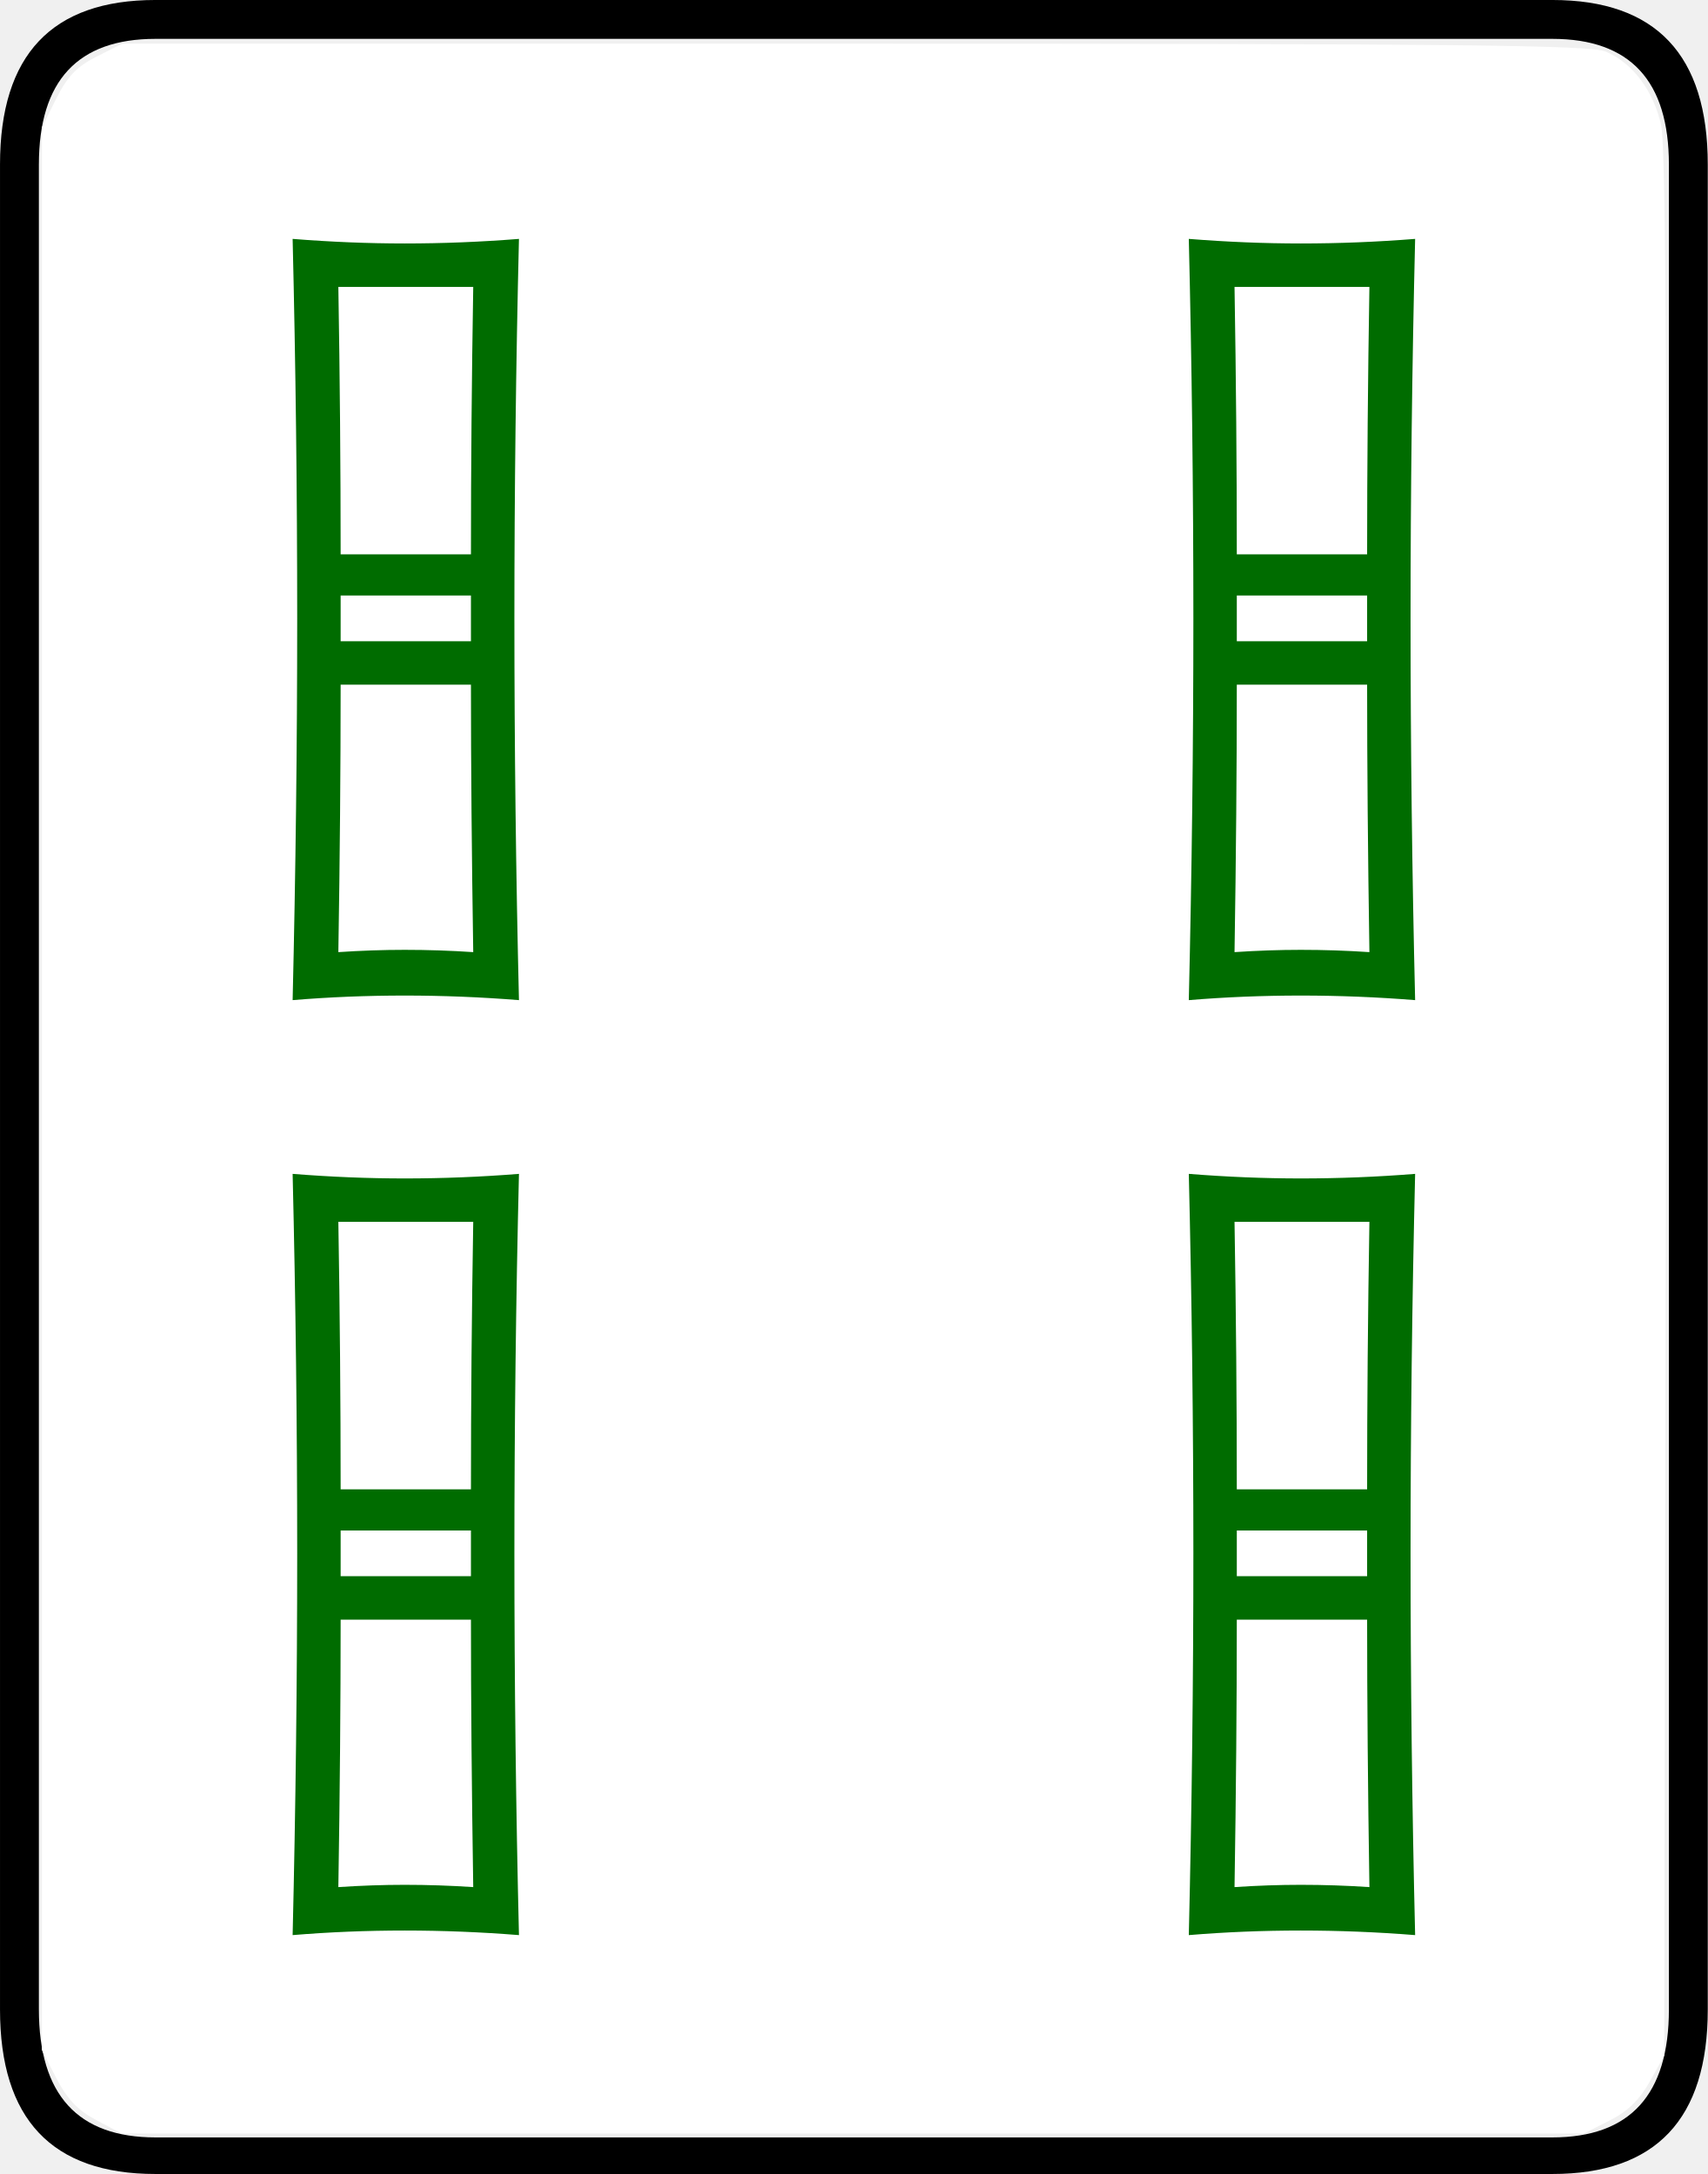
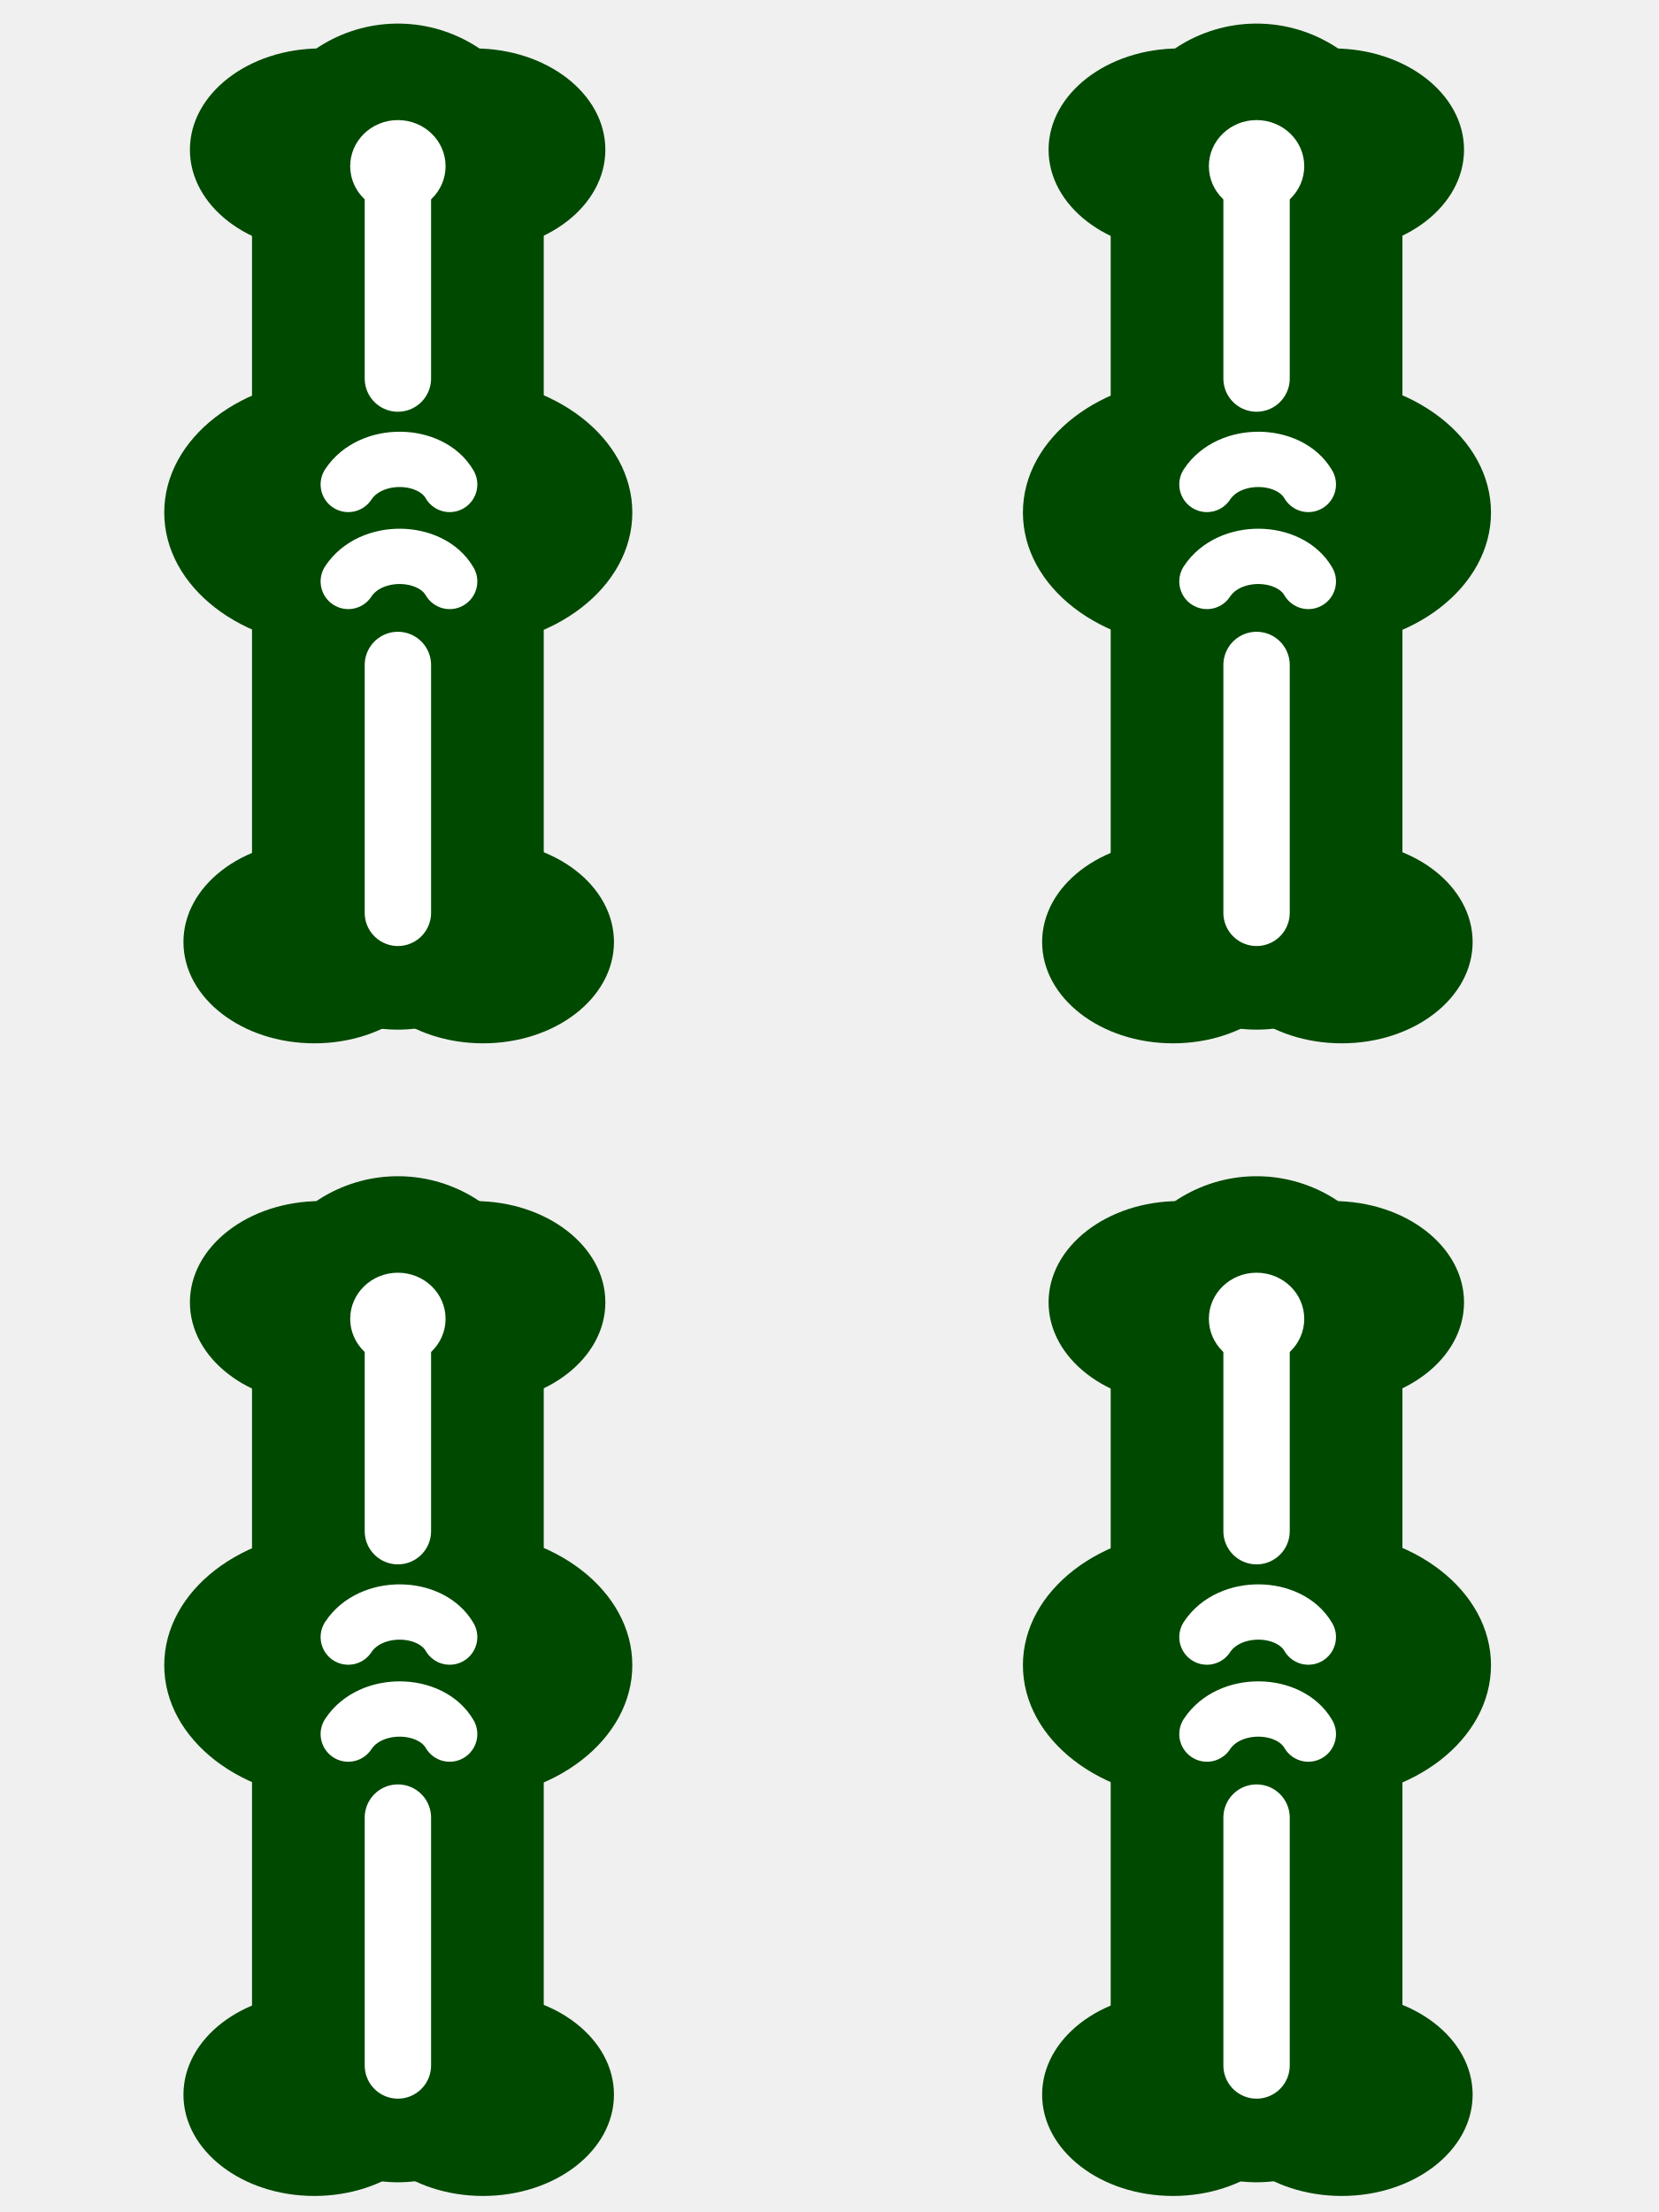
- <svg xmlns="http://www.w3.org/2000/svg" width="74.7" height="95.1" id="svg2" version="1.1">
+ <svg xmlns="http://www.w3.org/2000/svg" xmlns:ns1="http://www.openswatchbook.org/uri/2009/osb" width="300" height="400" viewBox="0 0 300 400" id="svg2" version="1.1">
  <defs id="defs4">
-     </defs>
-   <g id="layer1" transform="translate(-415.7235,-514.9471)">
-     <g id="g3341" style="font-size:100px;font-style:normal;font-variant:normal;font-weight:normal;font-stretch:normal;fill:#000000;fill-opacity:1;stroke:none;font-family:Droid Serif;-inkscape-font-specification:Droid Serif" transform="translate(386.807,546.3547)">
-       <path id="path3343" d="m 103.617,56.492 c -7e-5,4.8 -2.267,7.2 -6.8,7.2 l -61.1,0 c -4.533,-1.9e-5 -6.8,-2.4 -6.8,-7.2 l 0,-80.7 c -2e-6,-4.8 2.267,-7.2 6.8,-7.2 l 61.1,0 c 4.533,7.6e-5 6.8,2.4 6.8,7.2 l 0,80.7 m -1.7,0 0,-80.7 c -7e-5,-3.667 -1.7,-5.5 -5.1,-5.5 l -61.1,0 c -3.4,7.4e-5 -5.1,1.833 -5.1,5.5 l 0,80.7 c -4e-6,3.733 1.7,5.6 5.1,5.6 l 61.1,0 c 3.4,-1.8e-5 5.1,-1.867 5.1,-5.6" />
-     </g>
-   </g>
-   <g transform="translate(-541.74,-515.7047)" id="g3078">
-     <path style="fill:#ffffff;fill-opacity:1;fill-rule:nonzero;stroke:none" d="m 545.955,608.448 c -0.809,-0.428 -1.278,-0.918 -1.744,-1.824 l -0.638,-1.239 0,-42.054 0,-42.054 0.631,-1.263 c 0.483,-0.967 0.896,-1.396 1.758,-1.831 l 1.127,-0.568 32.027,0 c 26.478,0 32.17,0.06 32.851,0.344 1.189,0.497 2.11,1.725 2.438,3.251 0.208,0.967 0.265,12.63 0.208,42.871 l -0.078,41.543 -0.631,1.136 c -0.442,0.796 -0.968,1.306 -1.758,1.705 l -1.127,0.568 -31.979,0 -31.979,0 -1.107,-0.585 0,0 z" id="path3375" />
-     <g id="g3080" style="font-size:100px;font-style:normal;font-variant:normal;font-weight:normal;font-stretch:normal;fill:#006c00;fill-opacity:1;stroke:none;font-family:Droid Serif;-inkscape-font-specification:Droid Serif" transform="translate(386.807,546.3547)">
-       <path id="path3082" d="m 216.833,54 c -1.667,-0.133 -3.333,-0.2 -5,-0.2 -1.667,-9e-6 -3.3,0.067 -4.9,0.2 0.133,-5.6 0.2,-11.167 0.2,-16.7 -5e-5,-5.533 -0.067,-11.067 -0.2,-16.6 1.667,0.133 3.3,0.2 4.9,0.2 1.667,2.4e-5 3.333,-0.067 5,-0.2 -0.133,5.533 -0.2,11.067 -0.2,16.6 -6e-5,5.6 0.067,11.167 0.2,16.7 m -2,-31.2 c -1,2.2e-5 -2,2.2e-5 -3,0 -0.933,2.2e-5 -1.9,2.2e-5 -2.9,0 0.067,4 0.1,7.9 0.1,11.7 l 5.7,0 c -6e-5,-3.8 0.033,-7.7 0.1,-11.7 m -0.1,15.5 0,-2 -5.7,0 0,2 5.7,0 m 0.1,13.6 c -0.067,-4.267 -0.1,-8.167 -0.1,-11.7 l -5.7,0 c -5e-5,3.667 -0.033,7.567 -0.1,11.7 1,-0.067 1.967,-0.1 2.9,-0.1 1,-7e-6 2,0.033 3,0.1 m 2,-38.8 c -1.667,-0.133 -3.333,-0.2 -5,-0.2 -1.667,3.2e-5 -3.3,0.067 -4.9,0.2 0.133,-5.6 0.2,-11.167 0.2,-16.7 -5e-5,-5.533 -0.067,-11.067 -0.2,-16.6 1.667,0.133 3.3,0.2 4.9,0.2 1.667,6.5e-5 3.333,-0.067 5,-0.2 -0.133,5.533 -0.2,11.067 -0.2,16.6 -6e-5,5.6 0.067,11.167 0.2,16.7 m -2,-31.2 c -1,6.3e-5 -2,6.3e-5 -3,0 -0.933,6.3e-5 -1.9,6.3e-5 -2.9,0 0.067,4 0.1,7.9 0.1,11.7 l 5.7,0 c -6e-5,-3.8 0.033,-7.7 0.1,-11.7 m -0.1,15.5 0,-2 -5.7,0 0,2 5.7,0 m 0.1,13.6 c -0.067,-4.267 -0.1,-8.167 -0.1,-11.7 l -5.7,0 c -5e-5,3.667 -0.033,7.567 -0.1,11.7 1,-0.067 1.967,-0.1 2.9,-0.1 1,3.4e-5 2,0.033 3,0.1 m -37.2,43 c -1.667,-0.133 -3.333,-0.2 -5,-0.2 -1.667,-9e-6 -3.3,0.067 -4.9,0.2 0.133,-5.6 0.2,-11.167 0.2,-16.7 -1e-5,-5.533 -0.067,-11.067 -0.2,-16.6 1.667,0.133 3.3,0.2 4.9,0.2 1.667,2.4e-5 3.333,-0.067 5,-0.2 -0.133,5.533 -0.2,11.067 -0.2,16.6 -2e-5,5.6 0.067,11.167 0.2,16.7 m -2,-31.2 c -1,2.2e-5 -2,2.2e-5 -3,0 -0.933,2.2e-5 -1.9,2.2e-5 -2.9,0 0.067,4 0.1,7.9 0.1,11.7 l 5.7,0 c -2e-5,-3.8 0.033,-7.7 0.1,-11.7 m -0.1,15.5 0,-2 -5.7,0 0,2 5.7,0 m 0.1,13.6 c -0.067,-4.267 -0.1,-8.167 -0.1,-11.7 l -5.7,0 c -1e-5,3.667 -0.033,7.567 -0.1,11.7 1,-0.067 1.967,-0.1 2.9,-0.1 1,-7e-6 2,0.033 3,0.1 m 2,-38.8 c -1.667,-0.133 -3.333,-0.2 -5,-0.2 -1.667,3.2e-5 -3.3,0.067 -4.9,0.2 0.133,-5.6 0.2,-11.167 0.2,-16.7 -1e-5,-5.533 -0.067,-11.067 -0.2,-16.6 1.667,0.133 3.3,0.2 4.9,0.2 1.667,6.5e-5 3.333,-0.067 5,-0.2 -0.133,5.533 -0.2,11.067 -0.2,16.6 -2e-5,5.6 0.067,11.167 0.2,16.7 m -2,-31.2 c -1,6.3e-5 -2,6.3e-5 -3,0 -0.933,6.3e-5 -1.9,6.3e-5 -2.9,0 0.067,4 0.1,7.9 0.1,11.7 l 5.7,0 c -2e-5,-3.8 0.033,-7.7 0.1,-11.7 m -0.1,15.5 0,-2 -5.7,0 0,2 5.7,0 m 0.1,13.6 c -0.067,-4.267 -0.1,-8.167 -0.1,-11.7 l -5.7,0 c -1e-5,3.667 -0.033,7.567 -0.1,11.7 1,-0.067 1.967,-0.1 2.9,-0.1 1,3.4e-5 2,0.033 3,0.1" style="fill:#006c00;fill-opacity:1" />
+     <linearGradient id="linearGradient10055" ns1:paint="solid">
+       <stop style="stop-color:#000000;stop-opacity:1;" offset="0" id="stop10057" />
+     </linearGradient>
+     <marker orient="auto" refY="0" refX="0" id="Arrow1Lstart" style="overflow:visible">
+       <path id="path4978" d="M 0,0 5,-5 -12.5,0 5,5 0,0 Z" style="fill:#000000;fill-opacity:1;fill-rule:evenodd;stroke:#ff5c00;stroke-width:1pt;stroke-opacity:1" transform="matrix(0.8,0,0,0.8,10,0)" />
+     </marker>
+     <clipPath clipPathUnits="userSpaceOnUse" id="clipPath4243">
+       <circle style="opacity:1;fill:#000000;fill-opacity:0.297;fill-rule:nonzero;stroke:#000000;stroke-width:19.133;stroke-linecap:butt;stroke-linejoin:round;stroke-miterlimit:4;stroke-dasharray:none;stroke-dashoffset:0;stroke-opacity:1" id="circle4245" cx="-264.66" cy="-198.207" r="293.954" />
+     </clipPath>
+     <clipPath clipPathUnits="userSpaceOnUse" id="clipPath7847">
+       <ellipse style="opacity:1;fill:#822600;fill-opacity:1;fill-rule:nonzero;stroke:none;stroke-width:12;stroke-linecap:round;stroke-linejoin:round;stroke-miterlimit:4;stroke-dasharray:none;stroke-dashoffset:0;stroke-opacity:1" id="ellipse7849" cx="394" cy="552.362" rx="349.495" ry="216" />
+     </clipPath>
+     <clipPath clipPathUnits="userSpaceOnUse" id="clipPath4243-1">
+       <circle style="opacity:1;fill:#000000;fill-opacity:0.297;fill-rule:nonzero;stroke:#000000;stroke-width:19.133;stroke-linecap:butt;stroke-linejoin:round;stroke-miterlimit:4;stroke-dasharray:none;stroke-dashoffset:0;stroke-opacity:1" id="circle4245-4" cx="-264.66" cy="-198.207" r="293.954" />
+     </clipPath>
+     <clipPath clipPathUnits="userSpaceOnUse" id="clipPath7876">
+       <circle style="opacity:1;fill:#000000;fill-opacity:0.297;fill-rule:nonzero;stroke:#000000;stroke-width:19.133;stroke-linecap:butt;stroke-linejoin:round;stroke-miterlimit:4;stroke-dasharray:none;stroke-dashoffset:0;stroke-opacity:1" id="circle7878" cx="-264.66" cy="-198.207" r="293.954" />
+     </clipPath>
+     <clipPath clipPathUnits="userSpaceOnUse" id="clipPath14693">
+       <rect style="opacity:1;fill:#a53c3c;fill-opacity:1;fill-rule:nonzero;stroke:none;stroke-width:8;stroke-linecap:round;stroke-linejoin:round;stroke-miterlimit:4;stroke-dasharray:none;stroke-dashoffset:0;stroke-opacity:1" id="rect14695" width="131.784" height="168.821" x="-332.596" y="383.498" rx="1.255" ry="3.751" transform="matrix(0.9993908,-0.03489951,0.03489951,0.9993908,0,0)" />
+     </clipPath>
+     <clipPath clipPathUnits="userSpaceOnUse" id="clipPath14952">
+       <ellipse style="opacity:1;fill:#a53c3c;fill-opacity:1;fill-rule:nonzero;stroke:none;stroke-width:7;stroke-linecap:round;stroke-linejoin:round;stroke-miterlimit:4;stroke-dasharray:none;stroke-dashoffset:0;stroke-opacity:1" id="ellipse14954" cx="-271.344" cy="647.256" rx="69.057" ry="116.911" transform="matrix(0.9993908,-0.03489951,0.03489951,0.9993908,0,0)" />
+     </clipPath>
+     <pattern y="0" x="0" height="6" width="6" patternUnits="userSpaceOnUse" id="EMFhbasepattern" />
+     <pattern y="0" x="0" height="6" width="6" patternUnits="userSpaceOnUse" id="EMFhbasepattern-5" />
+     <pattern y="0" x="0" height="6" width="6" patternUnits="userSpaceOnUse" id="EMFhbasepattern-0" />
+     <pattern y="0" x="0" height="6" width="6" patternUnits="userSpaceOnUse" id="EMFhbasepattern-8" />
+     <pattern y="0" x="0" height="6" width="6" patternUnits="userSpaceOnUse" id="EMFhbasepattern-1" />
+     <pattern y="0" x="0" height="6" width="6" patternUnits="userSpaceOnUse" id="EMFhbasepattern-10" />
+   </defs>
+   <g id="layer1" transform="translate(0,-652.3622)">
+     <g id="g4328">
+       <g id="g4275" transform="matrix(0.9591565,0,0,0.9591565,-71.52505,235.2361)">
+         <ellipse ry="19.097" rx="24.68" cy="680.426" cx="135.055" id="ellipse4277" style="opacity:1;fill:#004900;fill-opacity:1;fill-rule:nonzero;stroke:none;stroke-width:30;stroke-linecap:round;stroke-linejoin:round;stroke-miterlimit:4;stroke-dasharray:none;stroke-dashoffset:0;stroke-opacity:1" />
+         <ellipse ry="19.097" rx="24.68" style="opacity:1;fill:#004900;fill-opacity:1;fill-rule:nonzero;stroke:none;stroke-width:30;stroke-linecap:round;stroke-linejoin:round;stroke-miterlimit:4;stroke-dasharray:none;stroke-dashoffset:0;stroke-opacity:1" id="ellipse4280" cx="164.02" cy="680.426" />
+         <ellipse ry="19.097" rx="24.68" style="opacity:1;fill:#004900;fill-opacity:1;fill-rule:nonzero;stroke:none;stroke-width:30;stroke-linecap:round;stroke-linejoin:round;stroke-miterlimit:4;stroke-dasharray:none;stroke-dashoffset:0;stroke-opacity:1" id="ellipse4282" cx="133.838" cy="829.799" />
+         <path id="path4284" d="m 149.585,818.816 0,-134.674" style="fill:none;fill-rule:evenodd;stroke:#004900;stroke-width:55;stroke-linecap:round;stroke-linejoin:miter;stroke-miterlimit:4;stroke-dasharray:none;stroke-opacity:1" />
+         <ellipse ry="19.097" rx="24.68" cy="829.799" cx="165.642" id="ellipse4286" style="opacity:1;fill:#004900;fill-opacity:1;fill-rule:nonzero;stroke:none;stroke-width:30;stroke-linecap:round;stroke-linejoin:round;stroke-miterlimit:4;stroke-dasharray:none;stroke-dashoffset:0;stroke-opacity:1" />
+         <ellipse ry="25.37" rx="32.787" cy="748.831" cx="160.995" id="ellipse4288" style="opacity:1;fill:#004900;fill-opacity:1;fill-rule:nonzero;stroke:none;stroke-width:30;stroke-linecap:round;stroke-linejoin:round;stroke-miterlimit:4;stroke-dasharray:none;stroke-dashoffset:0;stroke-opacity:1" />
+         <ellipse ry="25.37" rx="32.787" style="opacity:1;fill:#004900;fill-opacity:1;fill-rule:nonzero;stroke:none;stroke-width:30;stroke-linecap:round;stroke-linejoin:round;stroke-miterlimit:4;stroke-dasharray:none;stroke-dashoffset:0;stroke-opacity:1" id="ellipse4290" cx="138.323" cy="748.831" />
+         <path id="path4292" d="m 149.585,685.723 0,37.842" style="fill:none;fill-rule:evenodd;stroke:#ffffff;stroke-width:12.511;stroke-linecap:round;stroke-linejoin:miter;stroke-miterlimit:4;stroke-dasharray:none;stroke-opacity:1" />
+         <path style="fill:none;fill-rule:evenodd;stroke:#ffffff;stroke-width:12.511;stroke-linecap:round;stroke-linejoin:miter;stroke-miterlimit:4;stroke-dasharray:none;stroke-opacity:1" d="m 149.585,777.562 0,46.734" id="path4294" />
+         <ellipse cy="683.533" cx="149.585" id="ellipse4296" style="opacity:1;fill:#ffffff;fill-opacity:1;fill-rule:nonzero;stroke:none;stroke-width:10;stroke-linecap:round;stroke-linejoin:round;stroke-miterlimit:4;stroke-dasharray:none;stroke-dashoffset:0;stroke-opacity:1" rx="8.992" ry="8.697" />
+         <path style="fill:none;fill-rule:evenodd;stroke:#ffffff;stroke-width:10.426;stroke-linecap:round;stroke-linejoin:round;stroke-miterlimit:4;stroke-dasharray:none;stroke-opacity:1" d="m 140.229,761.818 c 4.228,-6.441 15.56,-6.163 19.118,0" id="path4298" />
+         <path id="path4300" d="m 140.229,743.531 c 4.228,-6.441 15.56,-6.163 19.118,0" style="fill:none;fill-rule:evenodd;stroke:#ffffff;stroke-width:10.426;stroke-linecap:round;stroke-linejoin:round;stroke-miterlimit:4;stroke-dasharray:none;stroke-opacity:1" />
+       </g>
+       <g transform="matrix(0.9591565,0,0,0.9591565,83.75023,235.2361)" id="g4302">
+         <ellipse style="opacity:1;fill:#004900;fill-opacity:1;fill-rule:nonzero;stroke:none;stroke-width:30;stroke-linecap:round;stroke-linejoin:round;stroke-miterlimit:4;stroke-dasharray:none;stroke-dashoffset:0;stroke-opacity:1" id="ellipse4304" cx="135.055" cy="680.426" rx="24.68" ry="19.097" />
+         <ellipse cy="680.426" cx="164.02" id="ellipse4306" style="opacity:1;fill:#004900;fill-opacity:1;fill-rule:nonzero;stroke:none;stroke-width:30;stroke-linecap:round;stroke-linejoin:round;stroke-miterlimit:4;stroke-dasharray:none;stroke-dashoffset:0;stroke-opacity:1" rx="24.68" ry="19.097" />
+         <ellipse cy="829.799" cx="133.838" id="ellipse4308" style="opacity:1;fill:#004900;fill-opacity:1;fill-rule:nonzero;stroke:none;stroke-width:30;stroke-linecap:round;stroke-linejoin:round;stroke-miterlimit:4;stroke-dasharray:none;stroke-dashoffset:0;stroke-opacity:1" rx="24.68" ry="19.097" />
+         <path style="fill:none;fill-rule:evenodd;stroke:#004900;stroke-width:55;stroke-linecap:round;stroke-linejoin:miter;stroke-miterlimit:4;stroke-dasharray:none;stroke-opacity:1" d="m 149.585,818.816 0,-134.674" id="path4310" />
+         <ellipse style="opacity:1;fill:#004900;fill-opacity:1;fill-rule:nonzero;stroke:none;stroke-width:30;stroke-linecap:round;stroke-linejoin:round;stroke-miterlimit:4;stroke-dasharray:none;stroke-dashoffset:0;stroke-opacity:1" id="ellipse4312" cx="165.642" cy="829.799" rx="24.68" ry="19.097" />
+         <ellipse style="opacity:1;fill:#004900;fill-opacity:1;fill-rule:nonzero;stroke:none;stroke-width:30;stroke-linecap:round;stroke-linejoin:round;stroke-miterlimit:4;stroke-dasharray:none;stroke-dashoffset:0;stroke-opacity:1" id="ellipse4314" cx="160.995" cy="748.831" rx="32.787" ry="25.37" />
+         <ellipse cy="748.831" cx="138.323" id="ellipse4316" style="opacity:1;fill:#004900;fill-opacity:1;fill-rule:nonzero;stroke:none;stroke-width:30;stroke-linecap:round;stroke-linejoin:round;stroke-miterlimit:4;stroke-dasharray:none;stroke-dashoffset:0;stroke-opacity:1" rx="32.787" ry="25.37" />
+         <path style="fill:none;fill-rule:evenodd;stroke:#ffffff;stroke-width:12.511;stroke-linecap:round;stroke-linejoin:miter;stroke-miterlimit:4;stroke-dasharray:none;stroke-opacity:1" d="m 149.585,685.723 0,37.842" id="path4318" />
+         <path id="path4320" d="m 149.585,777.562 0,46.734" style="fill:none;fill-rule:evenodd;stroke:#ffffff;stroke-width:12.511;stroke-linecap:round;stroke-linejoin:miter;stroke-miterlimit:4;stroke-dasharray:none;stroke-opacity:1" />
+         <ellipse ry="8.697" rx="8.992" style="opacity:1;fill:#ffffff;fill-opacity:1;fill-rule:nonzero;stroke:none;stroke-width:10;stroke-linecap:round;stroke-linejoin:round;stroke-miterlimit:4;stroke-dasharray:none;stroke-dashoffset:0;stroke-opacity:1" id="ellipse4322" cx="149.585" cy="683.533" />
+         <path id="path4324" d="m 140.229,761.818 c 4.228,-6.441 15.56,-6.163 19.118,0" style="fill:none;fill-rule:evenodd;stroke:#ffffff;stroke-width:10.426;stroke-linecap:round;stroke-linejoin:round;stroke-miterlimit:4;stroke-dasharray:none;stroke-opacity:1" />
+         <path style="fill:none;fill-rule:evenodd;stroke:#ffffff;stroke-width:10.426;stroke-linecap:round;stroke-linejoin:round;stroke-miterlimit:4;stroke-dasharray:none;stroke-opacity:1" d="m 140.229,743.531 c 4.228,-6.441 15.56,-6.163 19.118,0" id="path4326" />
+       </g>
+       <g transform="matrix(0.9591565,0,0,0.9591565,-71.52505,26.80356)" id="g4337">
+         <ellipse style="opacity:1;fill:#004900;fill-opacity:1;fill-rule:nonzero;stroke:none;stroke-width:30;stroke-linecap:round;stroke-linejoin:round;stroke-miterlimit:4;stroke-dasharray:none;stroke-dashoffset:0;stroke-opacity:1" id="ellipse4339" cx="135.055" cy="680.426" rx="24.68" ry="19.097" />
+         <ellipse cy="680.426" cx="164.02" id="ellipse4341" style="opacity:1;fill:#004900;fill-opacity:1;fill-rule:nonzero;stroke:none;stroke-width:30;stroke-linecap:round;stroke-linejoin:round;stroke-miterlimit:4;stroke-dasharray:none;stroke-dashoffset:0;stroke-opacity:1" rx="24.68" ry="19.097" />
+         <ellipse cy="829.799" cx="133.838" id="ellipse4343" style="opacity:1;fill:#004900;fill-opacity:1;fill-rule:nonzero;stroke:none;stroke-width:30;stroke-linecap:round;stroke-linejoin:round;stroke-miterlimit:4;stroke-dasharray:none;stroke-dashoffset:0;stroke-opacity:1" rx="24.68" ry="19.097" />
+         <path style="fill:none;fill-rule:evenodd;stroke:#004900;stroke-width:55;stroke-linecap:round;stroke-linejoin:miter;stroke-miterlimit:4;stroke-dasharray:none;stroke-opacity:1" d="m 149.585,818.816 0,-134.674" id="path4345" />
+         <ellipse style="opacity:1;fill:#004900;fill-opacity:1;fill-rule:nonzero;stroke:none;stroke-width:30;stroke-linecap:round;stroke-linejoin:round;stroke-miterlimit:4;stroke-dasharray:none;stroke-dashoffset:0;stroke-opacity:1" id="ellipse4347" cx="165.642" cy="829.799" rx="24.68" ry="19.097" />
+         <ellipse style="opacity:1;fill:#004900;fill-opacity:1;fill-rule:nonzero;stroke:none;stroke-width:30;stroke-linecap:round;stroke-linejoin:round;stroke-miterlimit:4;stroke-dasharray:none;stroke-dashoffset:0;stroke-opacity:1" id="ellipse4349" cx="160.995" cy="748.831" rx="32.787" ry="25.37" />
+         <ellipse cy="748.831" cx="138.323" id="ellipse4351" style="opacity:1;fill:#004900;fill-opacity:1;fill-rule:nonzero;stroke:none;stroke-width:30;stroke-linecap:round;stroke-linejoin:round;stroke-miterlimit:4;stroke-dasharray:none;stroke-dashoffset:0;stroke-opacity:1" rx="32.787" ry="25.37" />
+         <path style="fill:none;fill-rule:evenodd;stroke:#ffffff;stroke-width:12.511;stroke-linecap:round;stroke-linejoin:miter;stroke-miterlimit:4;stroke-dasharray:none;stroke-opacity:1" d="m 149.585,685.723 0,37.842" id="path4353" />
+         <path id="path4355" d="m 149.585,777.562 0,46.734" style="fill:none;fill-rule:evenodd;stroke:#ffffff;stroke-width:12.511;stroke-linecap:round;stroke-linejoin:miter;stroke-miterlimit:4;stroke-dasharray:none;stroke-opacity:1" />
+         <ellipse ry="8.697" rx="8.992" style="opacity:1;fill:#ffffff;fill-opacity:1;fill-rule:nonzero;stroke:none;stroke-width:10;stroke-linecap:round;stroke-linejoin:round;stroke-miterlimit:4;stroke-dasharray:none;stroke-dashoffset:0;stroke-opacity:1" id="ellipse4357" cx="149.585" cy="683.533" />
+         <path id="path4359" d="m 140.229,761.818 c 4.228,-6.441 15.56,-6.163 19.118,0" style="fill:none;fill-rule:evenodd;stroke:#ffffff;stroke-width:10.426;stroke-linecap:round;stroke-linejoin:round;stroke-miterlimit:4;stroke-dasharray:none;stroke-opacity:1" />
+         <path style="fill:none;fill-rule:evenodd;stroke:#ffffff;stroke-width:10.426;stroke-linecap:round;stroke-linejoin:round;stroke-miterlimit:4;stroke-dasharray:none;stroke-opacity:1" d="m 140.229,743.531 c 4.228,-6.441 15.56,-6.163 19.118,0" id="path4361" />
+       </g>
+       <g id="g4248" transform="matrix(0.9591565,0,0,0.9591565,83.75023,26.80356)">
+         <ellipse ry="19.097" rx="24.68" cy="680.426" cx="135.055" id="ellipse4250" style="opacity:1;fill:#004900;fill-opacity:1;fill-rule:nonzero;stroke:none;stroke-width:30;stroke-linecap:round;stroke-linejoin:round;stroke-miterlimit:4;stroke-dasharray:none;stroke-dashoffset:0;stroke-opacity:1" />
+         <ellipse ry="19.097" rx="24.68" style="opacity:1;fill:#004900;fill-opacity:1;fill-rule:nonzero;stroke:none;stroke-width:30;stroke-linecap:round;stroke-linejoin:round;stroke-miterlimit:4;stroke-dasharray:none;stroke-dashoffset:0;stroke-opacity:1" id="ellipse4253" cx="164.02" cy="680.426" />
+         <ellipse ry="19.097" rx="24.68" style="opacity:1;fill:#004900;fill-opacity:1;fill-rule:nonzero;stroke:none;stroke-width:30;stroke-linecap:round;stroke-linejoin:round;stroke-miterlimit:4;stroke-dasharray:none;stroke-dashoffset:0;stroke-opacity:1" id="ellipse4255" cx="133.838" cy="829.799" />
+         <path id="path4257" d="m 149.585,818.816 0,-134.674" style="fill:none;fill-rule:evenodd;stroke:#004900;stroke-width:55;stroke-linecap:round;stroke-linejoin:miter;stroke-miterlimit:4;stroke-dasharray:none;stroke-opacity:1" />
+         <ellipse ry="19.097" rx="24.68" cy="829.799" cx="165.642" id="ellipse4259" style="opacity:1;fill:#004900;fill-opacity:1;fill-rule:nonzero;stroke:none;stroke-width:30;stroke-linecap:round;stroke-linejoin:round;stroke-miterlimit:4;stroke-dasharray:none;stroke-dashoffset:0;stroke-opacity:1" />
+         <ellipse ry="25.37" rx="32.787" cy="748.831" cx="160.995" id="ellipse4261" style="opacity:1;fill:#004900;fill-opacity:1;fill-rule:nonzero;stroke:none;stroke-width:30;stroke-linecap:round;stroke-linejoin:round;stroke-miterlimit:4;stroke-dasharray:none;stroke-dashoffset:0;stroke-opacity:1" />
+         <ellipse ry="25.37" rx="32.787" style="opacity:1;fill:#004900;fill-opacity:1;fill-rule:nonzero;stroke:none;stroke-width:30;stroke-linecap:round;stroke-linejoin:round;stroke-miterlimit:4;stroke-dasharray:none;stroke-dashoffset:0;stroke-opacity:1" id="ellipse4263" cx="138.323" cy="748.831" />
+         <path id="path4265" d="m 149.585,685.723 0,37.842" style="fill:none;fill-rule:evenodd;stroke:#ffffff;stroke-width:12.511;stroke-linecap:round;stroke-linejoin:miter;stroke-miterlimit:4;stroke-dasharray:none;stroke-opacity:1" />
+         <path style="fill:none;fill-rule:evenodd;stroke:#ffffff;stroke-width:12.511;stroke-linecap:round;stroke-linejoin:miter;stroke-miterlimit:4;stroke-dasharray:none;stroke-opacity:1" d="m 149.585,777.562 0,46.734" id="path4267" />
+         <ellipse cy="683.533" cx="149.585" id="ellipse4269" style="opacity:1;fill:#ffffff;fill-opacity:1;fill-rule:nonzero;stroke:none;stroke-width:10;stroke-linecap:round;stroke-linejoin:round;stroke-miterlimit:4;stroke-dasharray:none;stroke-dashoffset:0;stroke-opacity:1" rx="8.992" ry="8.697" />
+         <path style="fill:none;fill-rule:evenodd;stroke:#ffffff;stroke-width:10.426;stroke-linecap:round;stroke-linejoin:round;stroke-miterlimit:4;stroke-dasharray:none;stroke-opacity:1" d="m 140.229,761.818 c 4.228,-6.441 15.56,-6.163 19.118,0" id="path4271" />
+         <path id="path4273" d="m 140.229,743.531 c 4.228,-6.441 15.56,-6.163 19.118,0" style="fill:none;fill-rule:evenodd;stroke:#ffffff;stroke-width:10.426;stroke-linecap:round;stroke-linejoin:round;stroke-miterlimit:4;stroke-dasharray:none;stroke-opacity:1" />
+       </g>
    </g>
  </g>
</svg>
